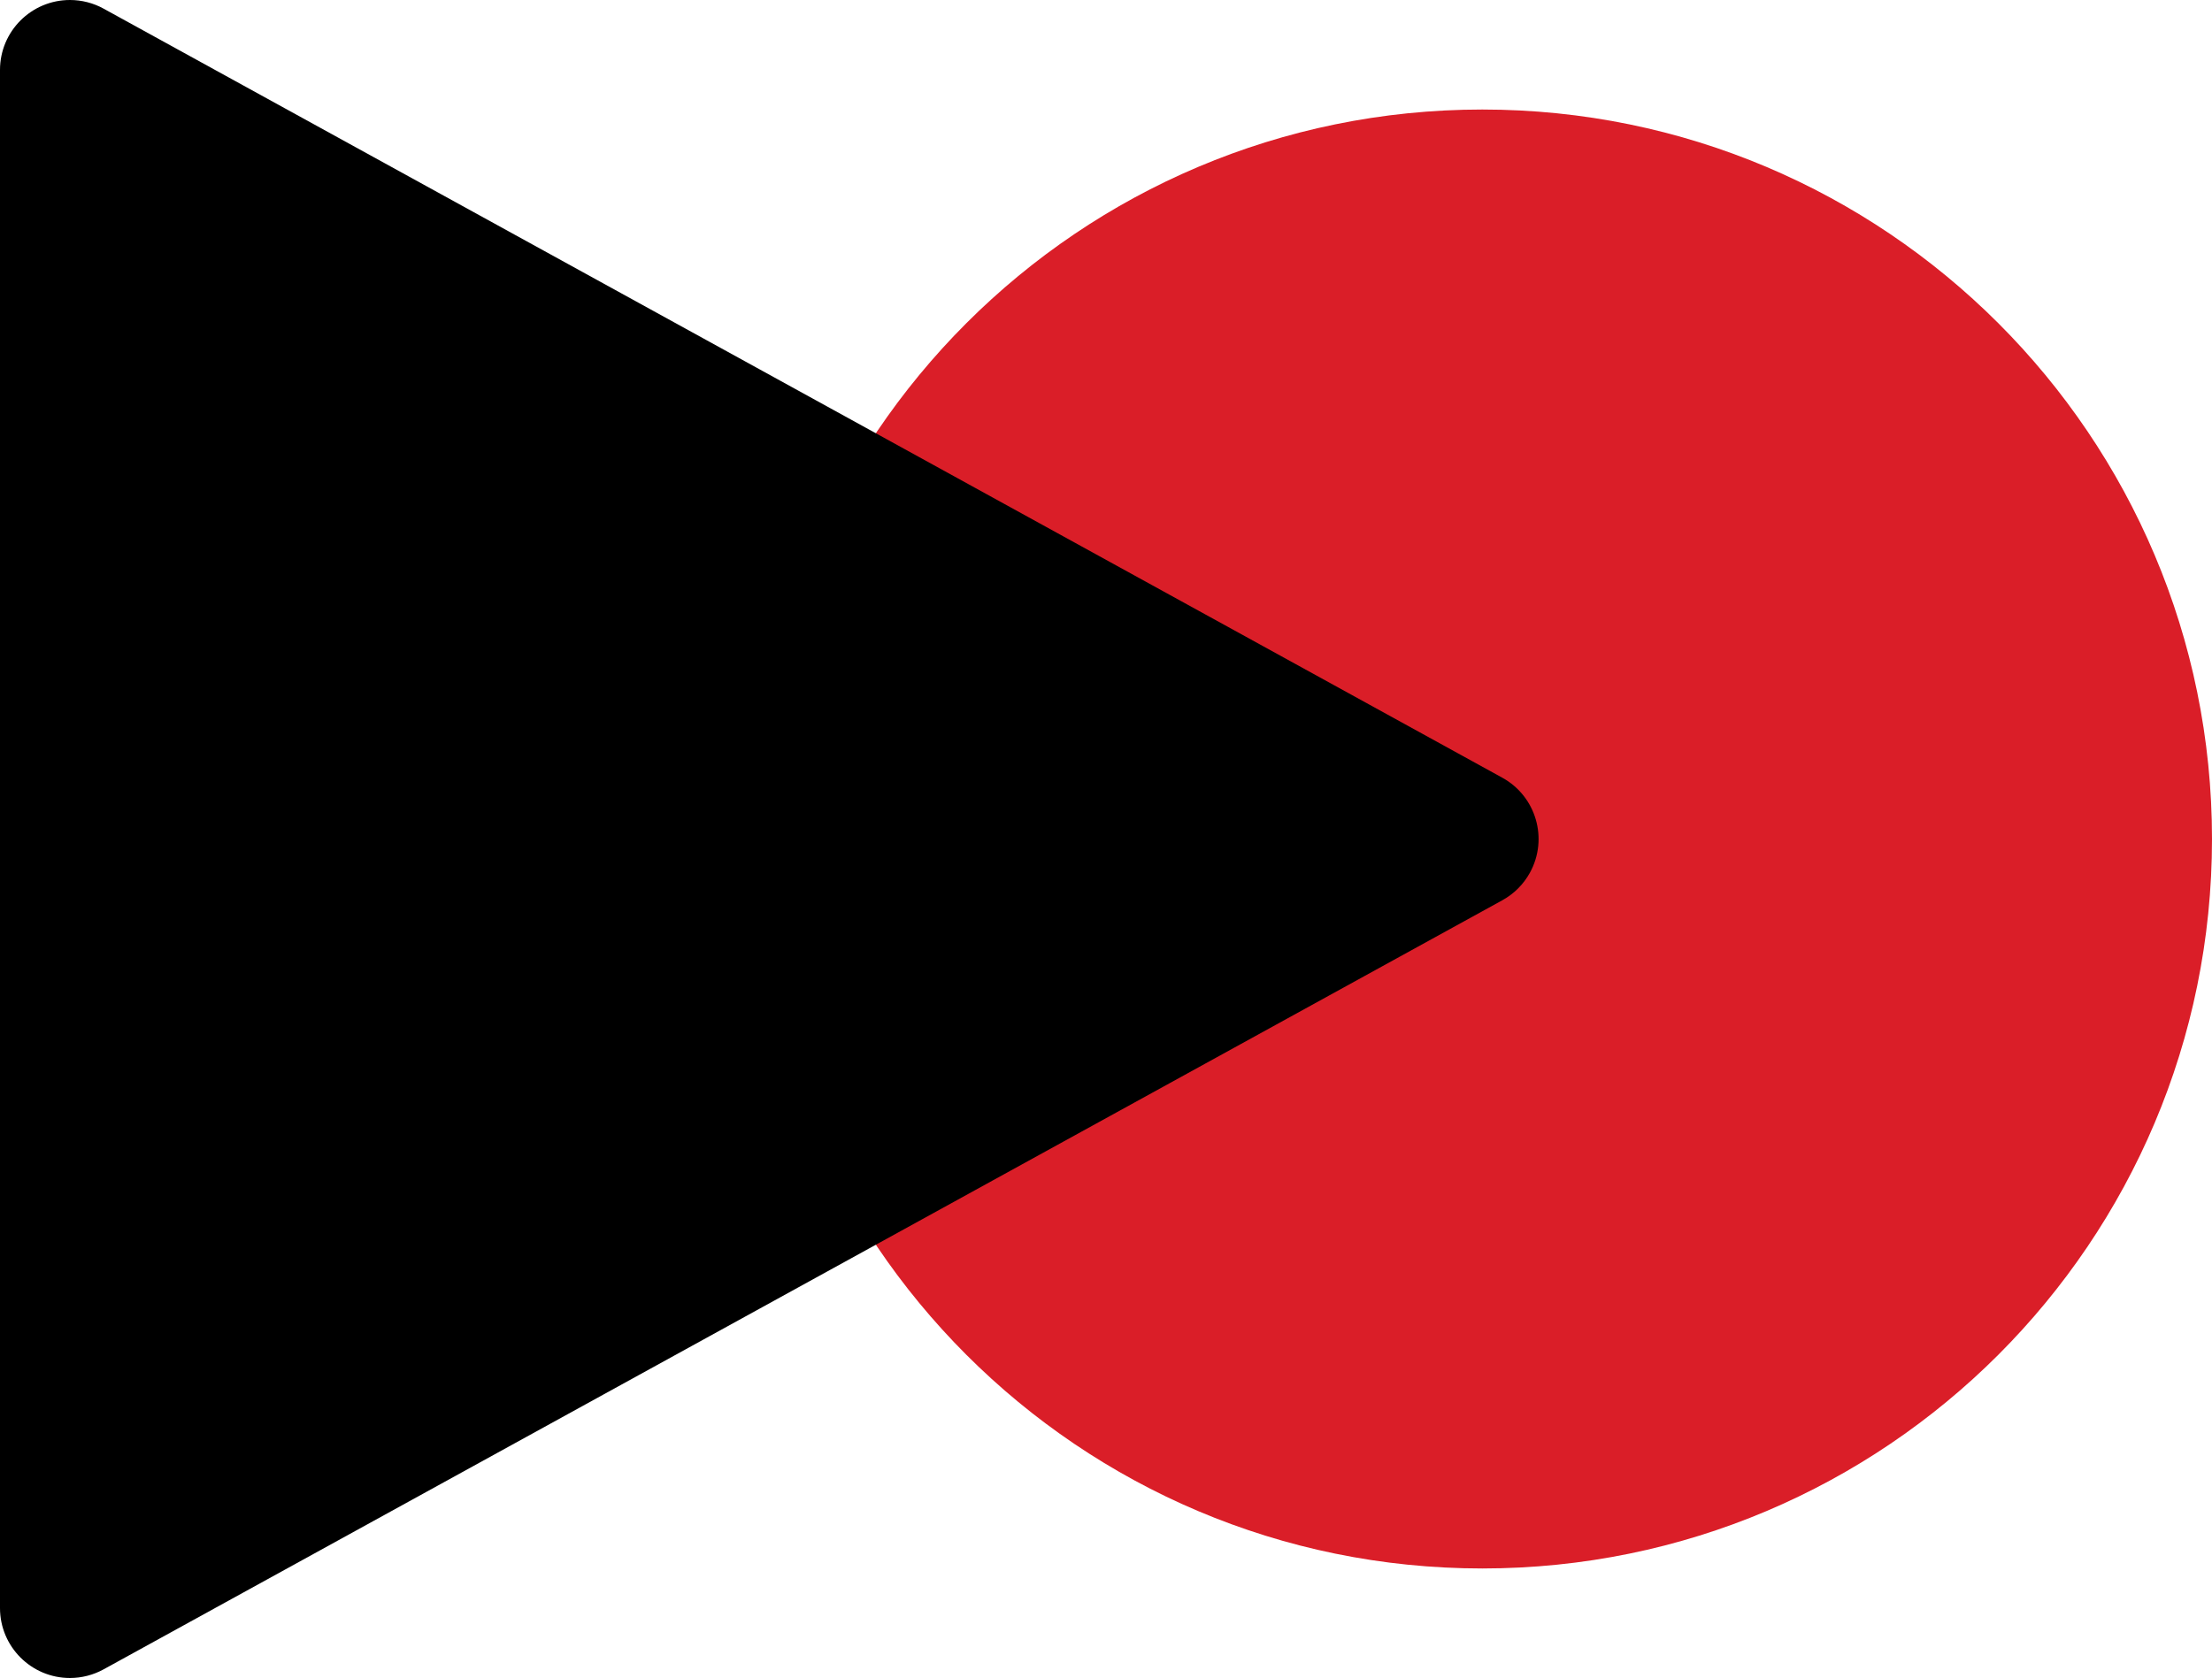
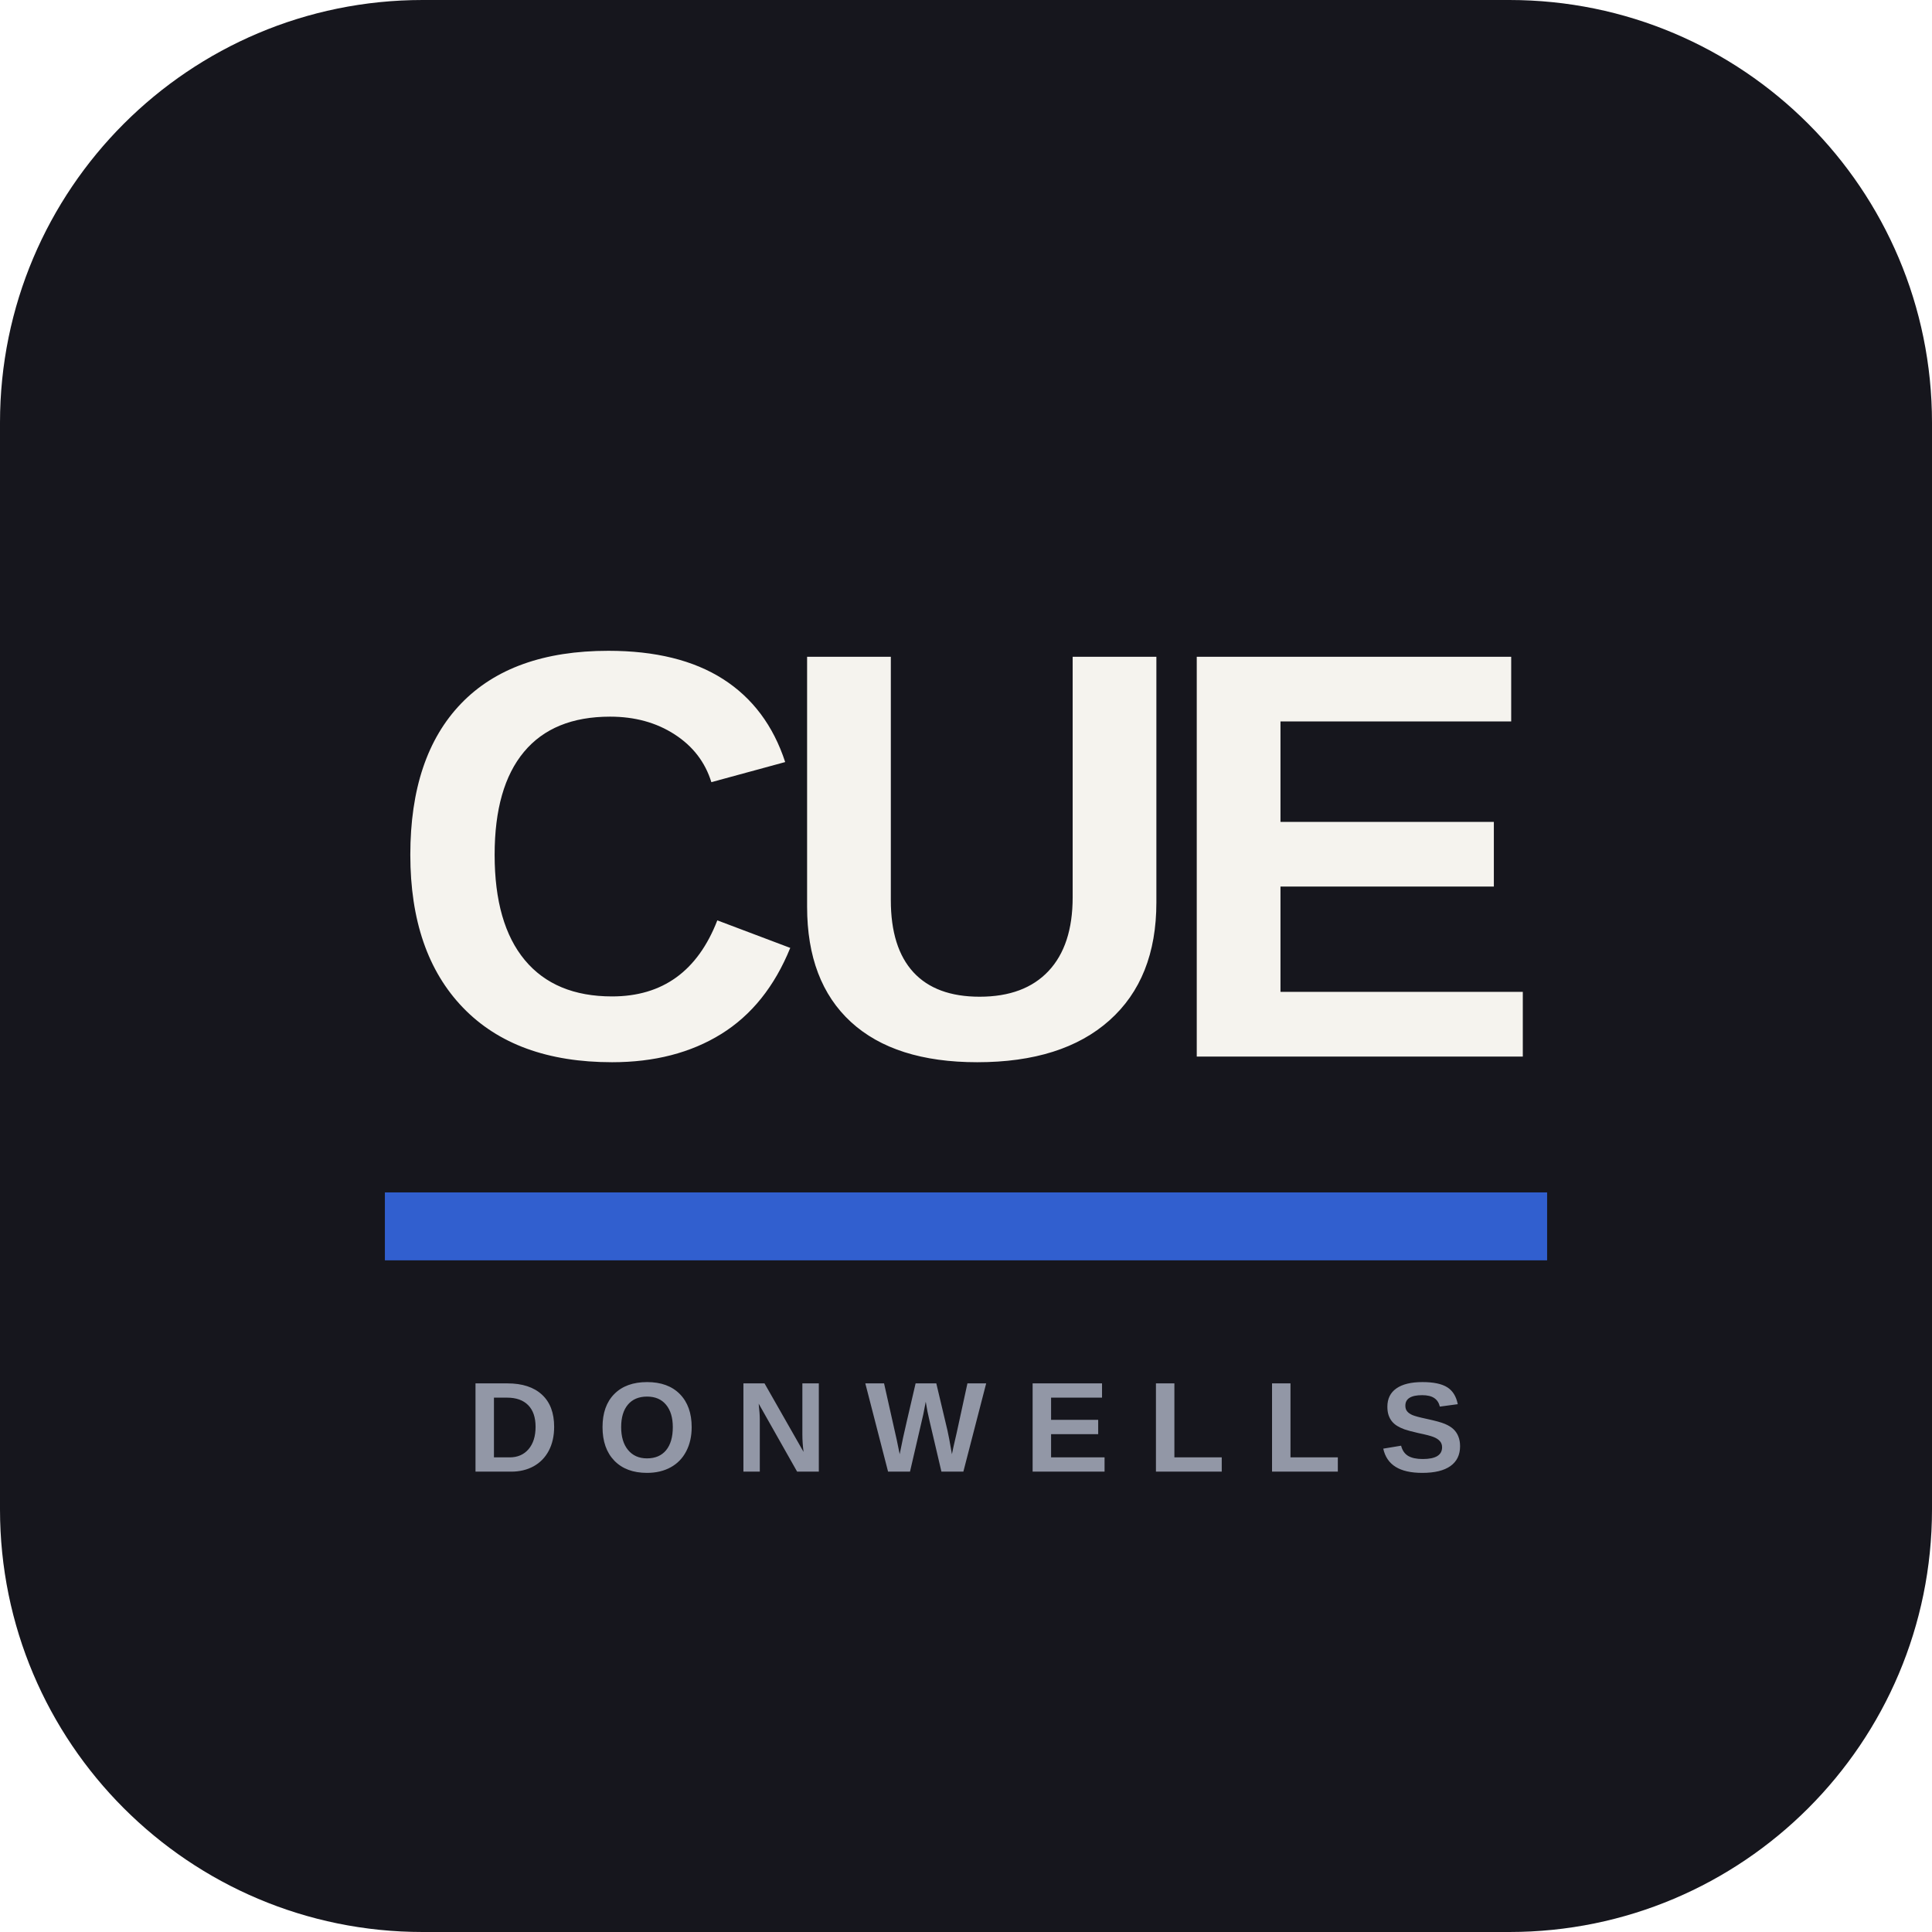
- <svg xmlns="http://www.w3.org/2000/svg" id="Layer_2" data-name="Layer 2" viewBox="0 0 1080 819.5">
-   <defs>
-     <style>
-       .cls-1 {
-         fill: #da1e28;
-       }
-     </style>
-   </defs>
-   <g id="Layer_1-2" data-name="Layer 1">
-     <circle class="cls-1" cx="723.74" cy="409.75" r="356.26" />
-     <path d="M34.15,819.5C15.29,819.5,0,804.21,0,785.35V34.15C0,15.29,15.29,0,34.14,0c5.75,0,11.42,1.45,16.46,4.23l682.91,375.6c16.52,9.09,22.55,29.85,13.47,46.37-3.12,5.68-7.79,10.35-13.47,13.47L50.6,815.27c-5.04,2.77-10.7,4.23-16.45,4.23Z" />
-   </g>
+ <svg xmlns="http://www.w3.org/2000/svg" viewBox="0 0 512 512">
+   <rect width="512" height="512" rx="112" fill="#16161d" />
+   <text x="256" y="280" fill="#f5f3ee" font-family="Helvetica Neue,Arial Narrow,Arial,sans-serif" font-size="154" font-weight="800" text-anchor="middle" letter-spacing="-9">CUE</text>
+   <rect x="102" y="316" width="308" height="18" fill="#315fcf" />
+   <text x="256" y="390" fill="#9297a6" font-family="Helvetica Neue,Arial,sans-serif" font-size="34" font-weight="700" text-anchor="middle" letter-spacing="10">DONWELLS</text>
</svg>
